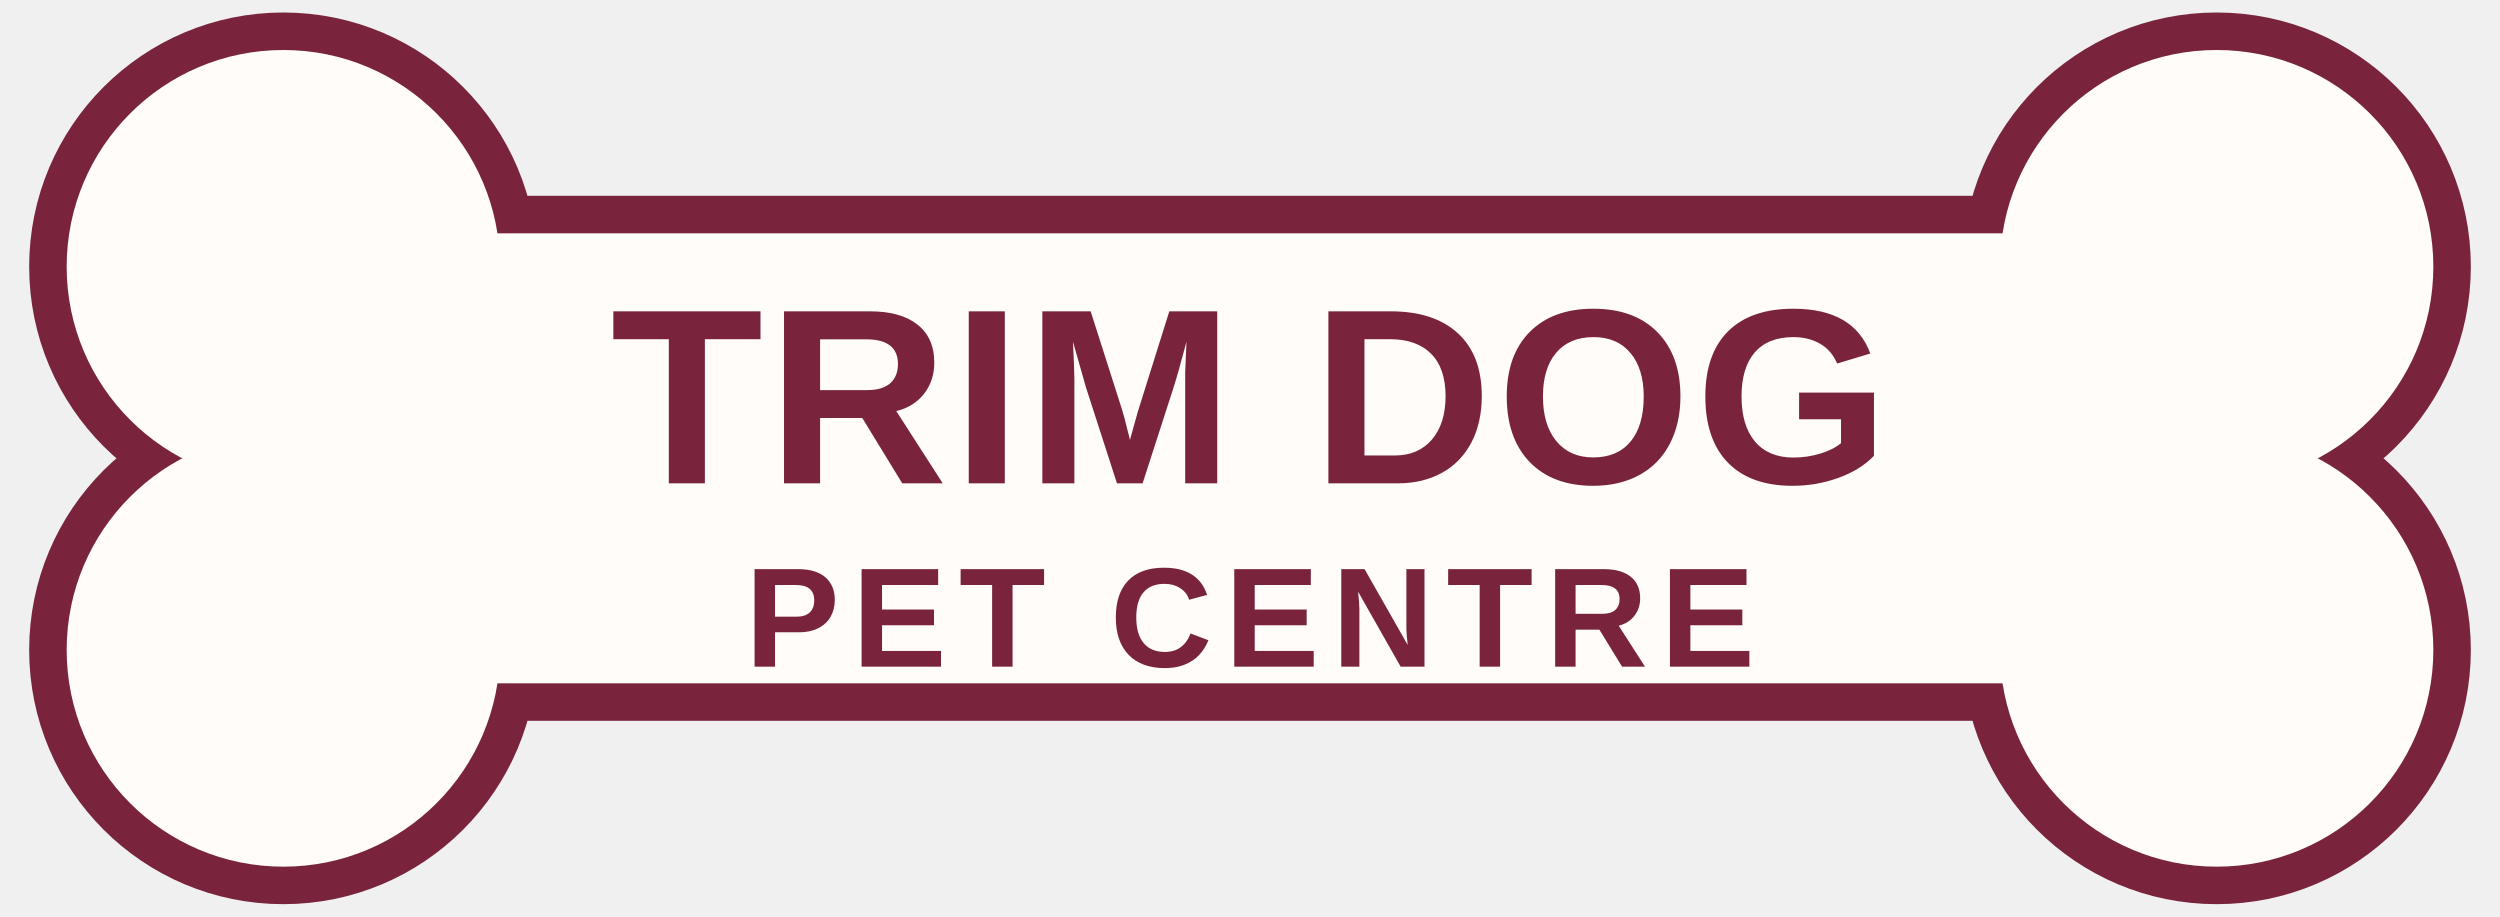
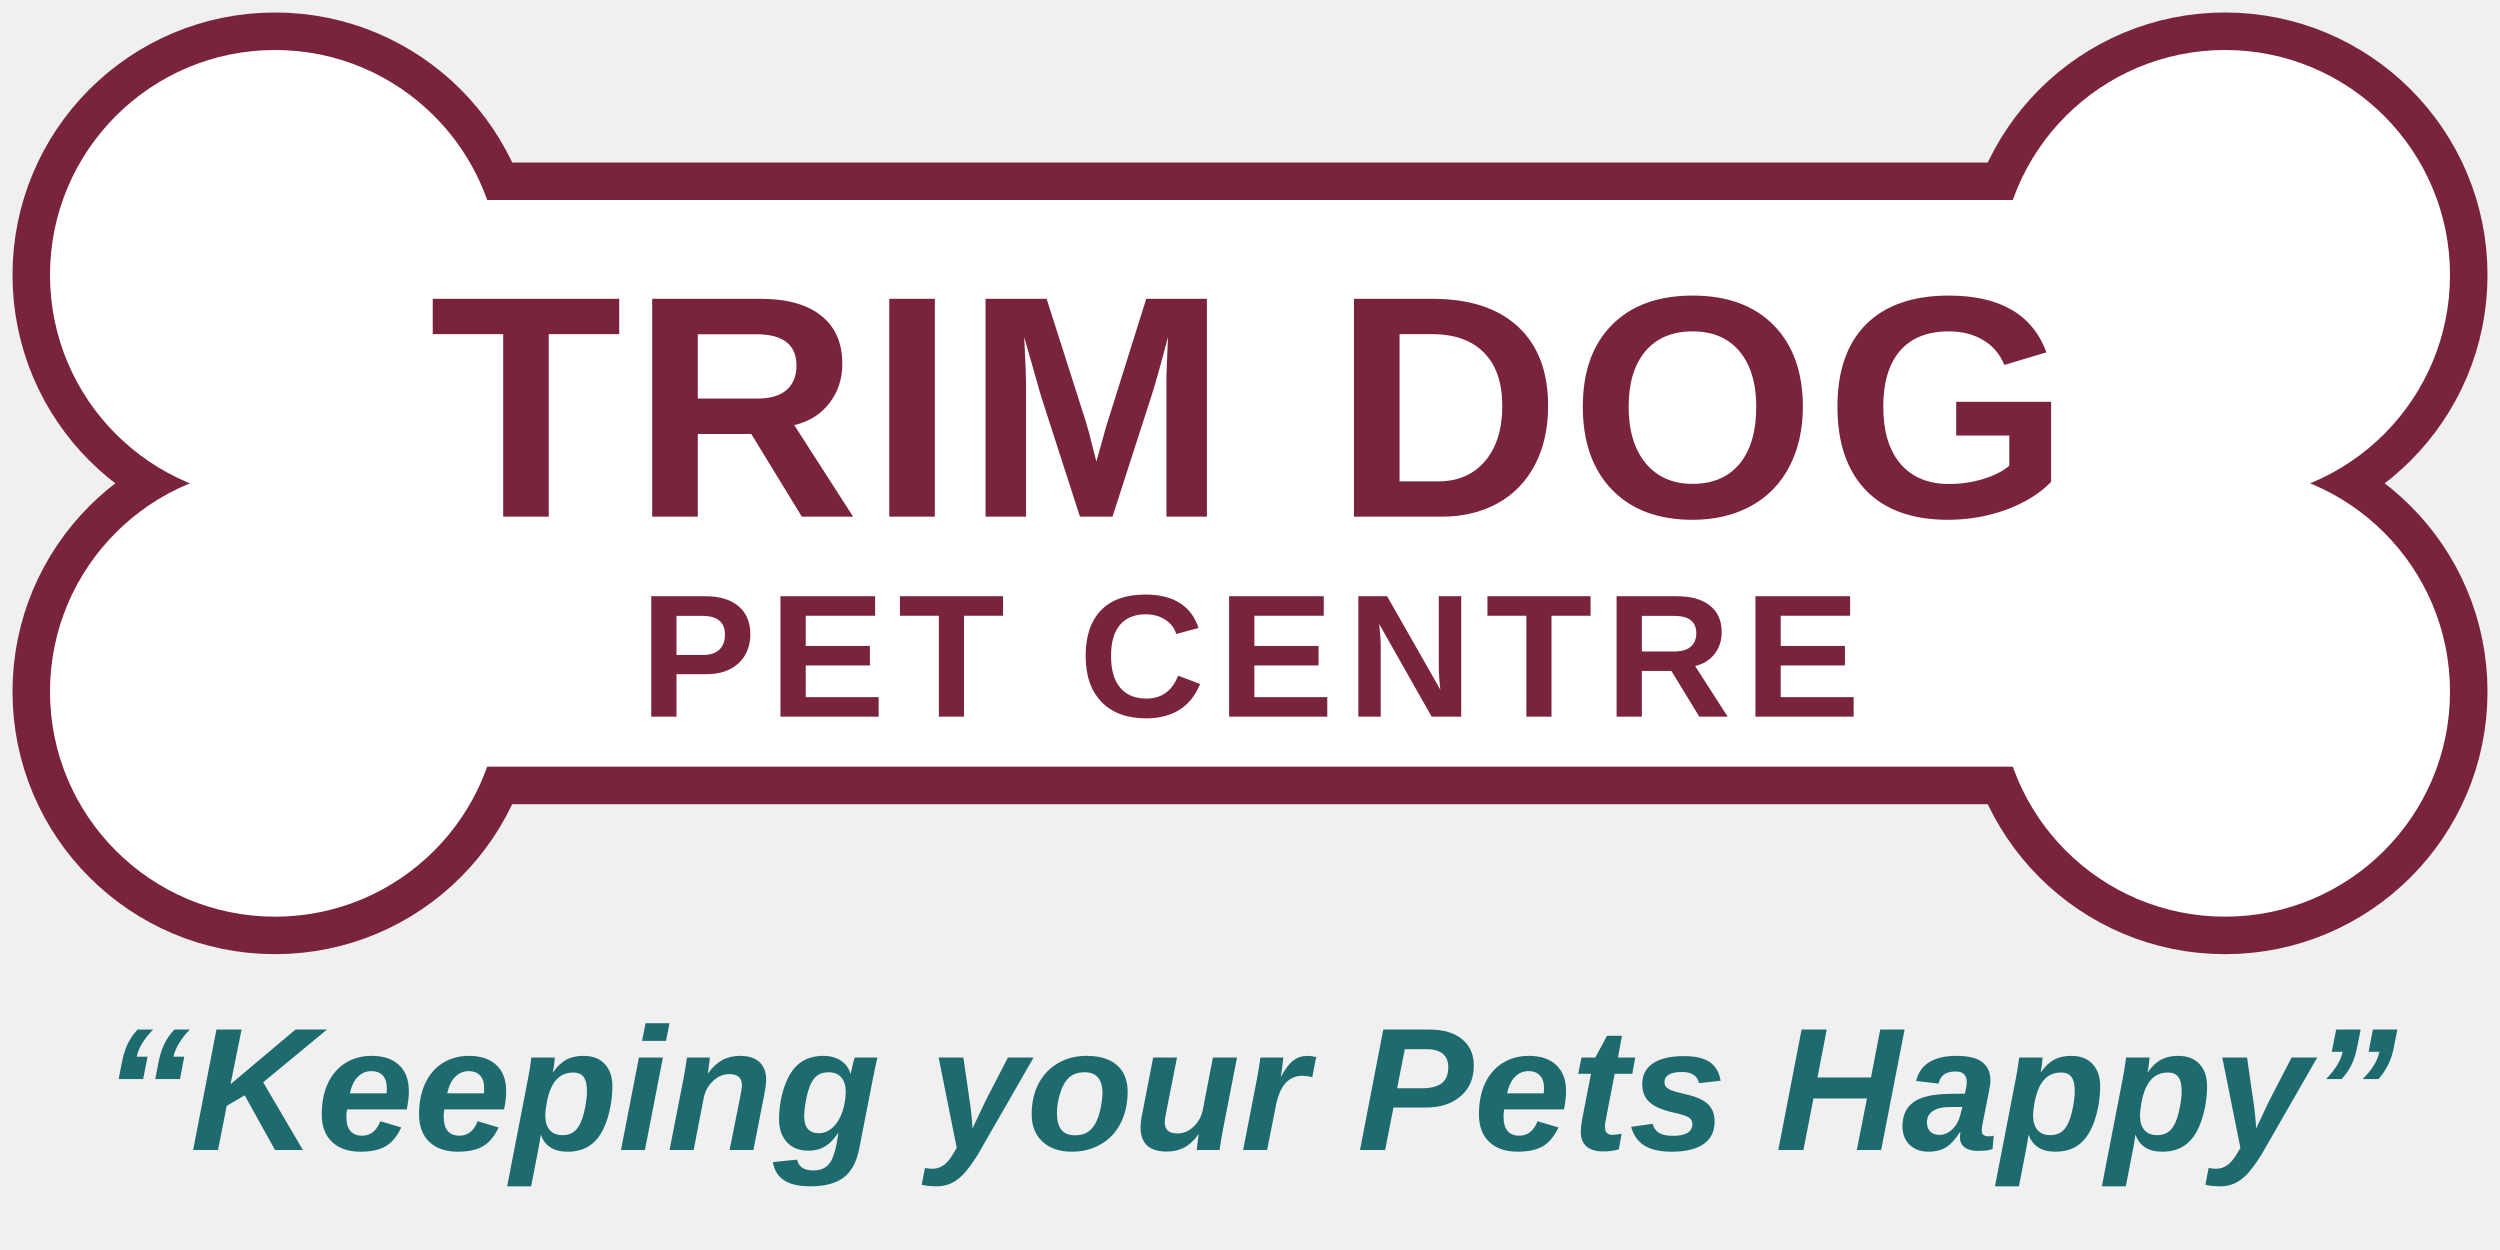
- <svg xmlns="http://www.w3.org/2000/svg" viewBox="0 0 300 110" role="img" aria-label="Trim Dog Pet Centre">
-   <defs>
-     <symbol id="b" viewBox="0 0 300 110">
-       <rect x="34" y="28" width="232" height="54" rx="4" />
-       <circle cx="34" cy="32" r="26" />
-       <circle cx="34" cy="78" r="26" />
-       <circle cx="266" cy="32" r="26" />
-       <circle cx="266" cy="78" r="26" />
-     </symbol>
-   </defs>
-   <use href="#b" fill="#79243C" stroke="#79243C" stroke-width="9" />
-   <use href="#b" fill="#FFFCFA" />
-   <text x="150" y="58" text-anchor="middle" font-family="'Albert Sans', 'Arial Black', Arial, sans-serif" font-weight="900" font-size="30" fill="#79243C" letter-spacing=".5">TRIM DOG</text>
-   <text x="150" y="80" text-anchor="middle" font-family="'Albert Sans', Arial, sans-serif" font-weight="800" font-size="17" fill="#79243C" letter-spacing="1.5">PET CENTRE</text>
+ <svg xmlns="http://www.w3.org/2000/svg" viewBox="0 0 300 150" width="600" height="300">
+   <g fill="none" stroke="#79243C" stroke-width="9" stroke-linejoin="round">
+     <circle cx="33" cy="33" r="27" />
+     <circle cx="33" cy="83" r="27" />
+     <circle cx="267" cy="33" r="27" />
+     <circle cx="267" cy="83" r="27" />
+     <rect x="34" y="24" width="232" height="68" />
+   </g>
+   <g fill="#FFFFFF">
+     <circle cx="33" cy="33" r="27" />
+     <circle cx="33" cy="83" r="27" />
+     <circle cx="267" cy="33" r="27" />
+     <circle cx="267" cy="83" r="27" />
+     <rect x="34" y="24" width="232" height="68" />
+   </g>
+   <g fill="#79243C" font-family="Arial, Helvetica, sans-serif" font-weight="700" text-anchor="middle">
+     <text x="150" y="62" font-size="38" letter-spacing="1">TRIM DOG</text>
+     <text x="150" y="86" font-size="21" letter-spacing="1.5">PET CENTRE</text>
+   </g>
+   <text x="150" y="138" fill="#1D6A6F" font-family="Arial, Helvetica, sans-serif" font-weight="700" font-style="italic" font-size="21" text-anchor="middle">“Keeping your Pets Happy”</text>
</svg>
